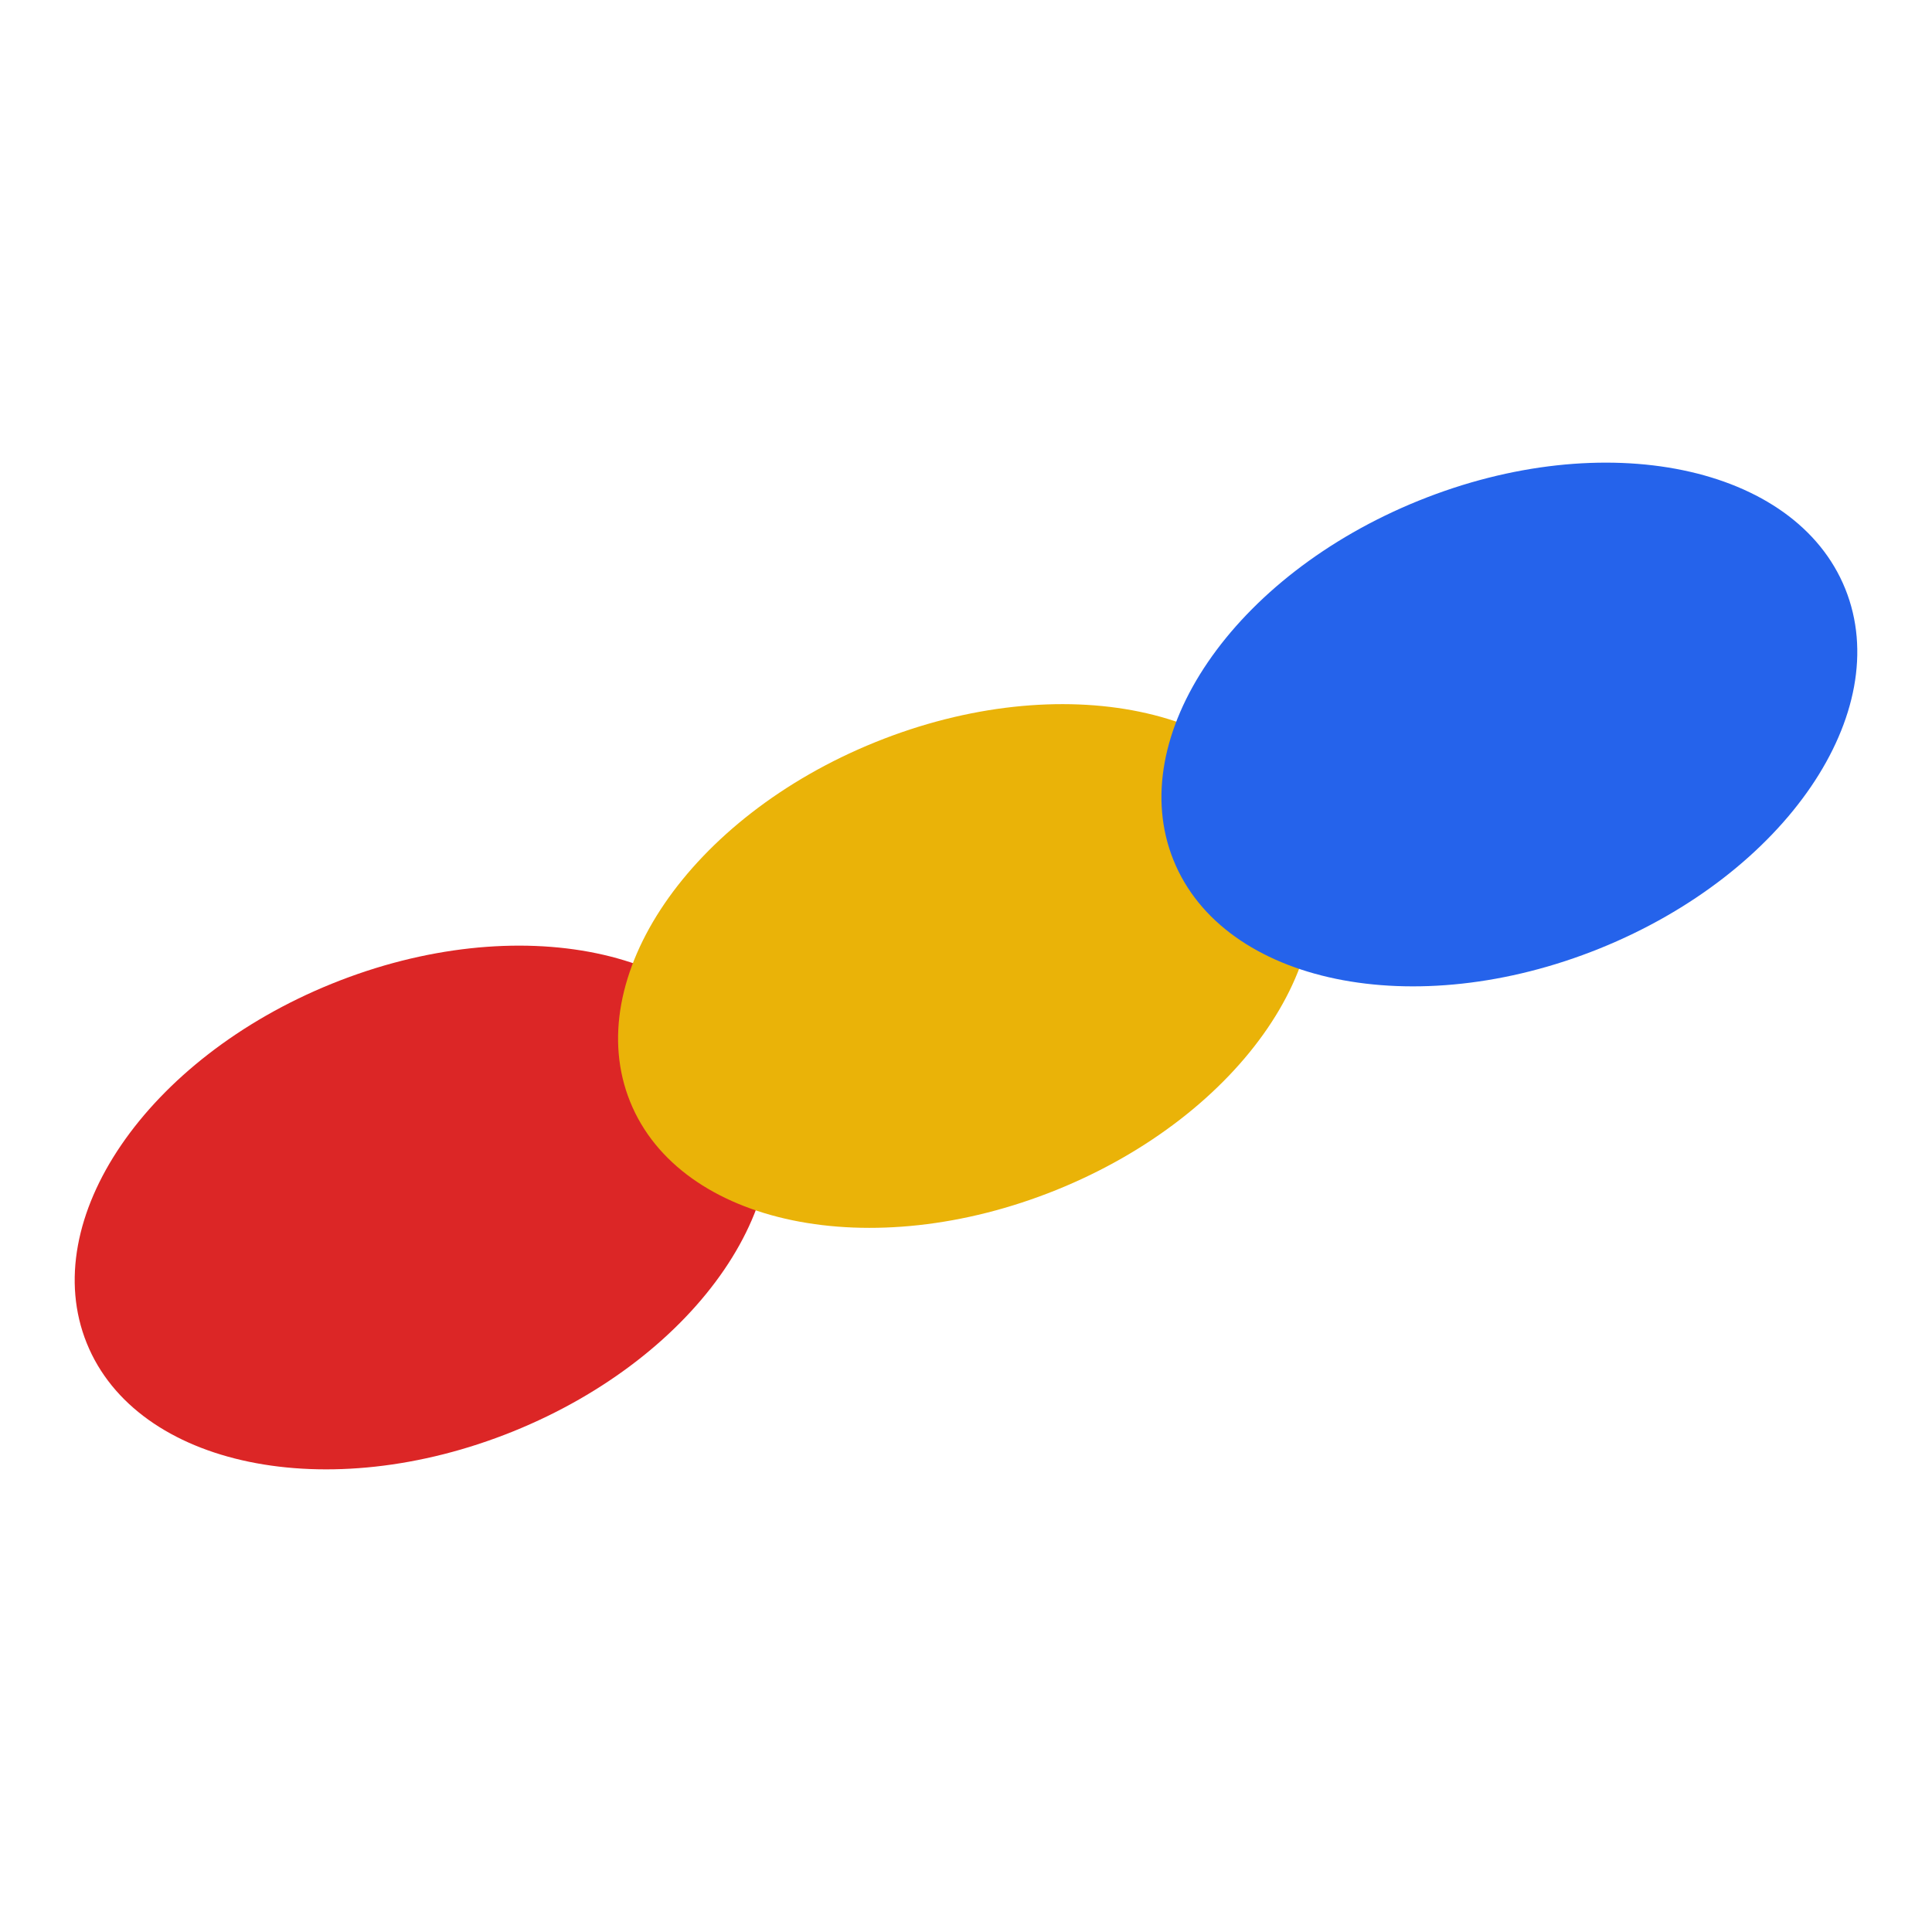
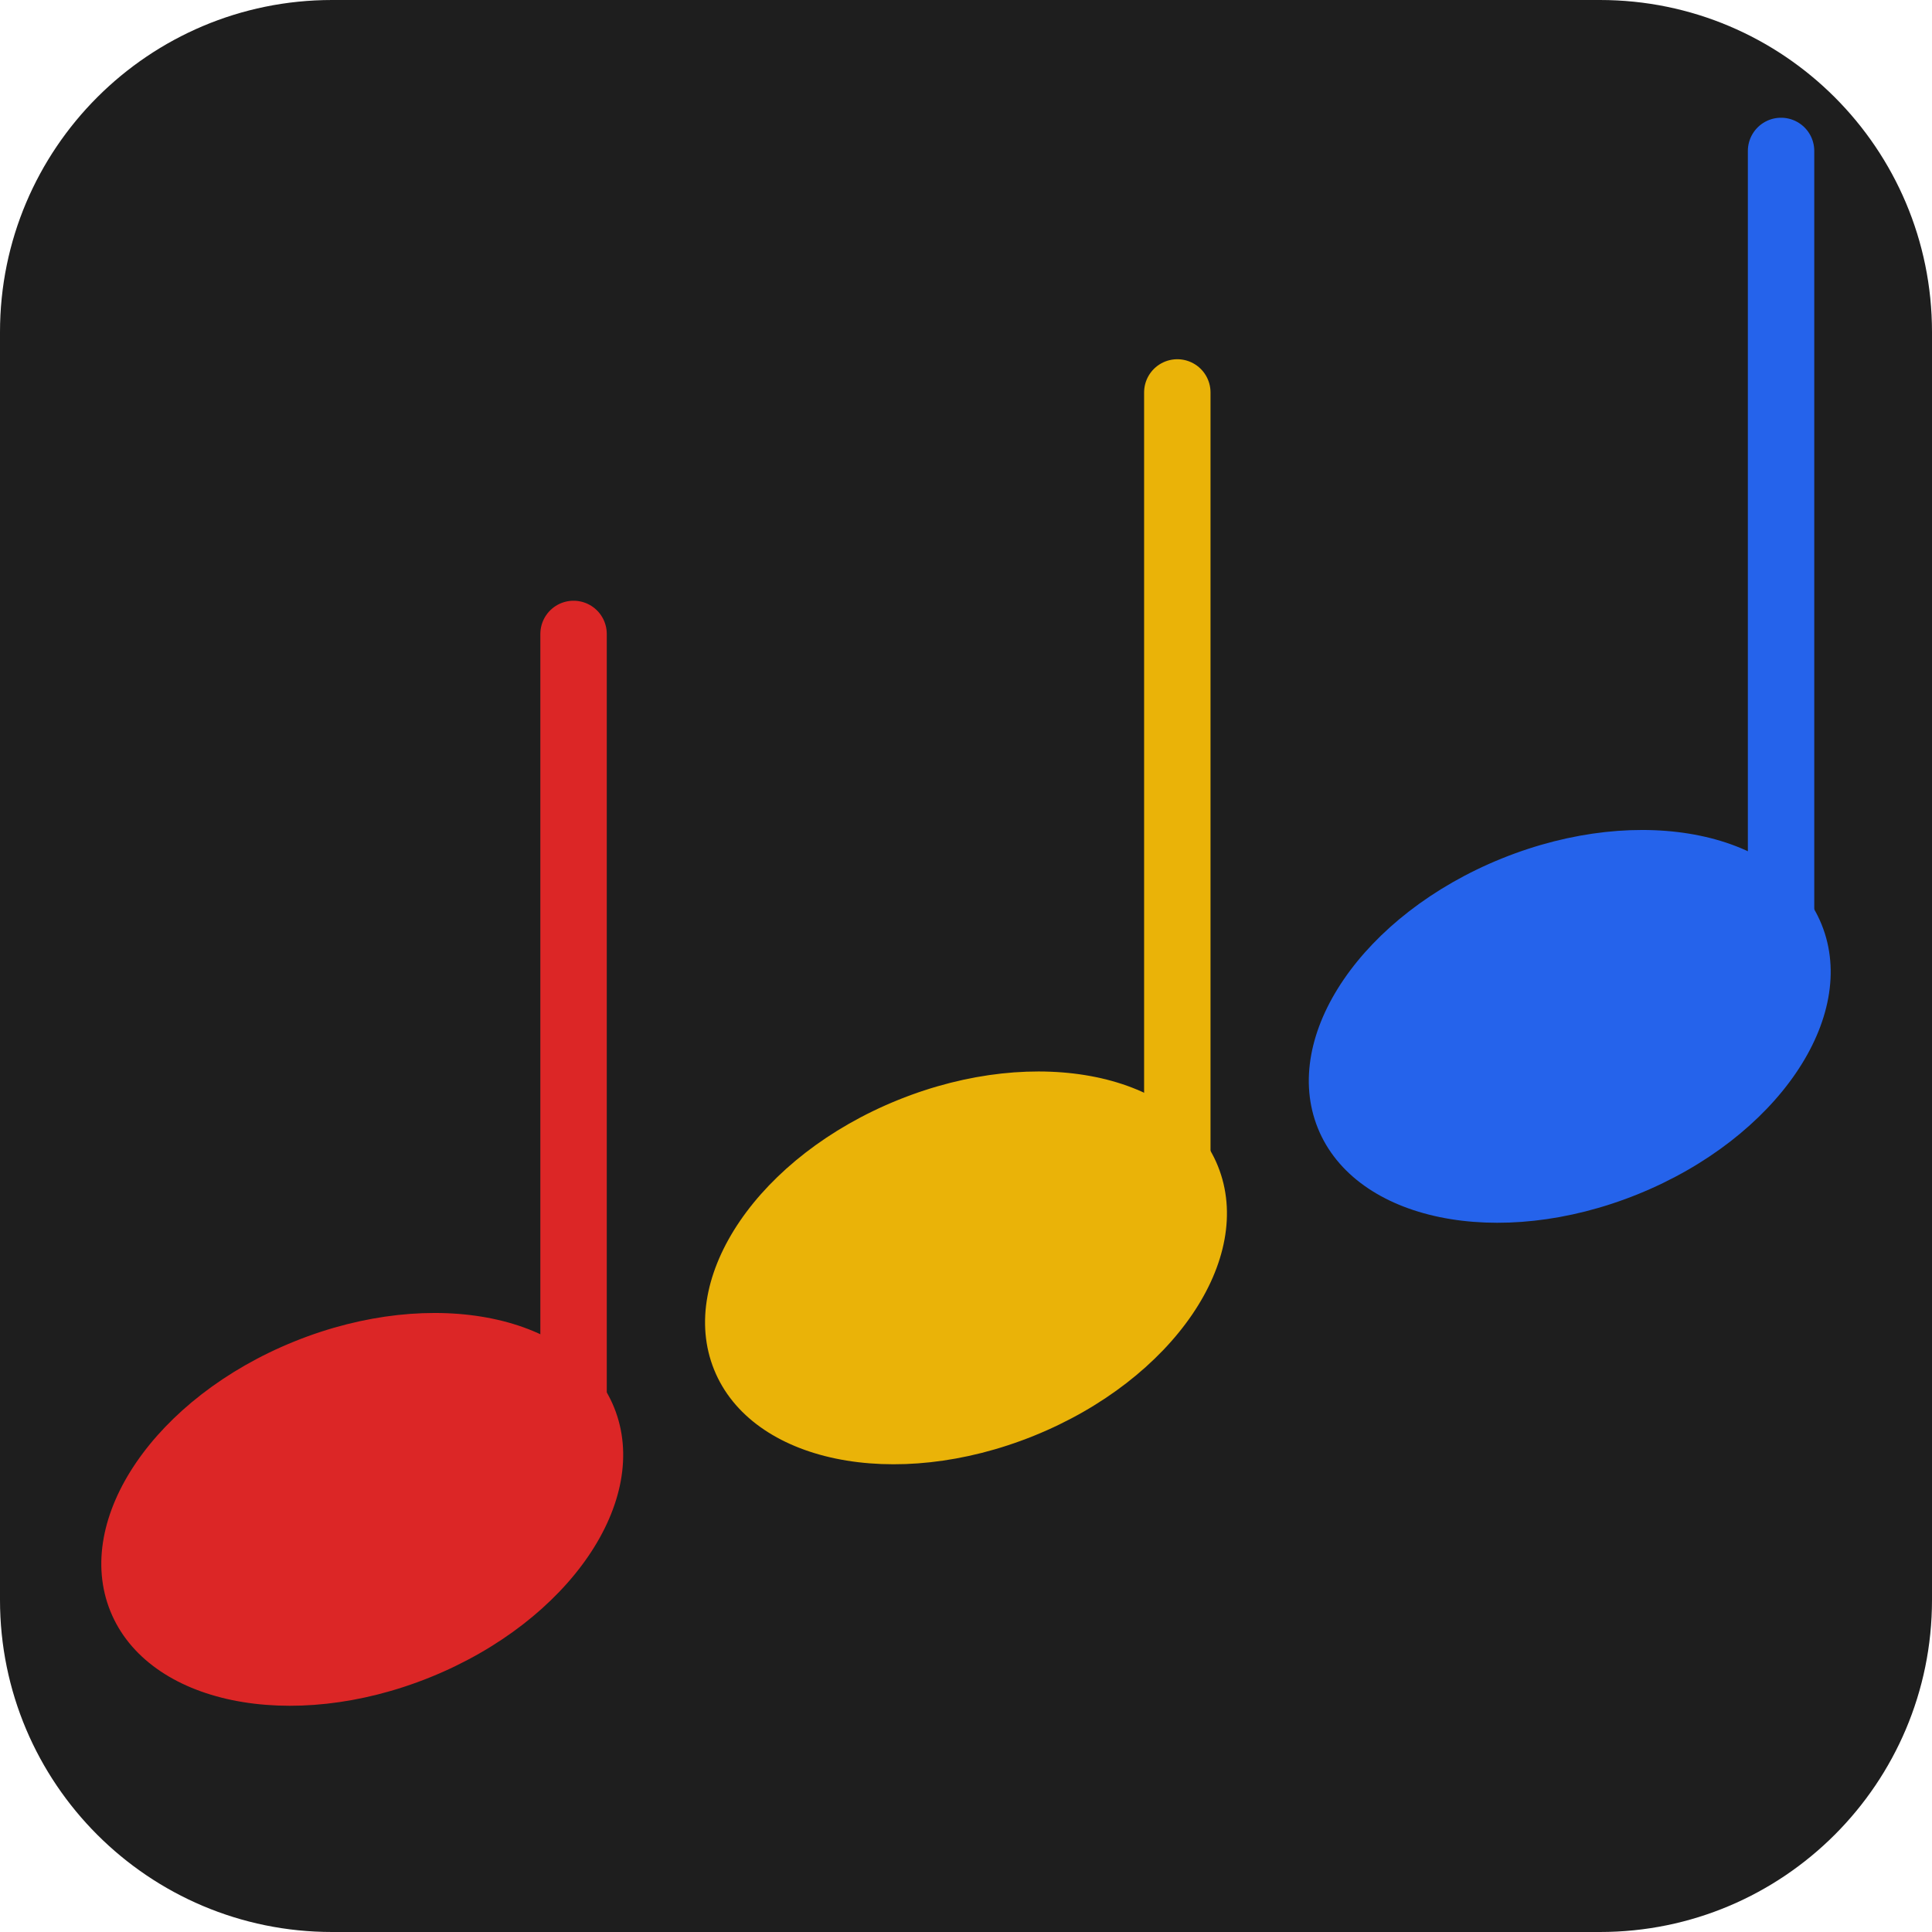
<svg xmlns="http://www.w3.org/2000/svg" viewBox="0 0 32 32">
-   <ellipse cx="7" cy="20" rx="6" ry="4" fill="#dc2626" transform="rotate(-22 7 20)" />
-   <ellipse cx="16" cy="16" rx="6" ry="4" fill="#eab308" transform="rotate(-22 16 16)" />
-   <ellipse cx="25" cy="12" rx="6" ry="4" fill="#2563eb" transform="rotate(-22 25 12)" />
+   <rect width="32" height="32" rx="5.5" fill="#1e1e1e" />
+   <line x1="9.5" y1="23.5" x2="9.5" y2="10.5" stroke="#dc2626" stroke-width="1.1" stroke-linecap="round" />
+   <ellipse cx="6" cy="25" rx="4.5" ry="3" fill="#dc2626" transform="rotate(-22 6 25)" />
+   <line x1="19.5" y1="19.5" x2="19.5" y2="6.5" stroke="#eab308" stroke-width="1.1" stroke-linecap="round" />
+   <ellipse cx="16" cy="21" rx="4.5" ry="3" fill="#eab308" transform="rotate(-22 16 21)" />
+   <line x1="29.5" y1="15.5" x2="29.5" y2="2.5" stroke="#2563eb" stroke-width="1.1" stroke-linecap="round" />
+   <ellipse cx="26" cy="17" rx="4.5" ry="3" fill="#2563eb" transform="rotate(-22 26 17)" />
</svg>
